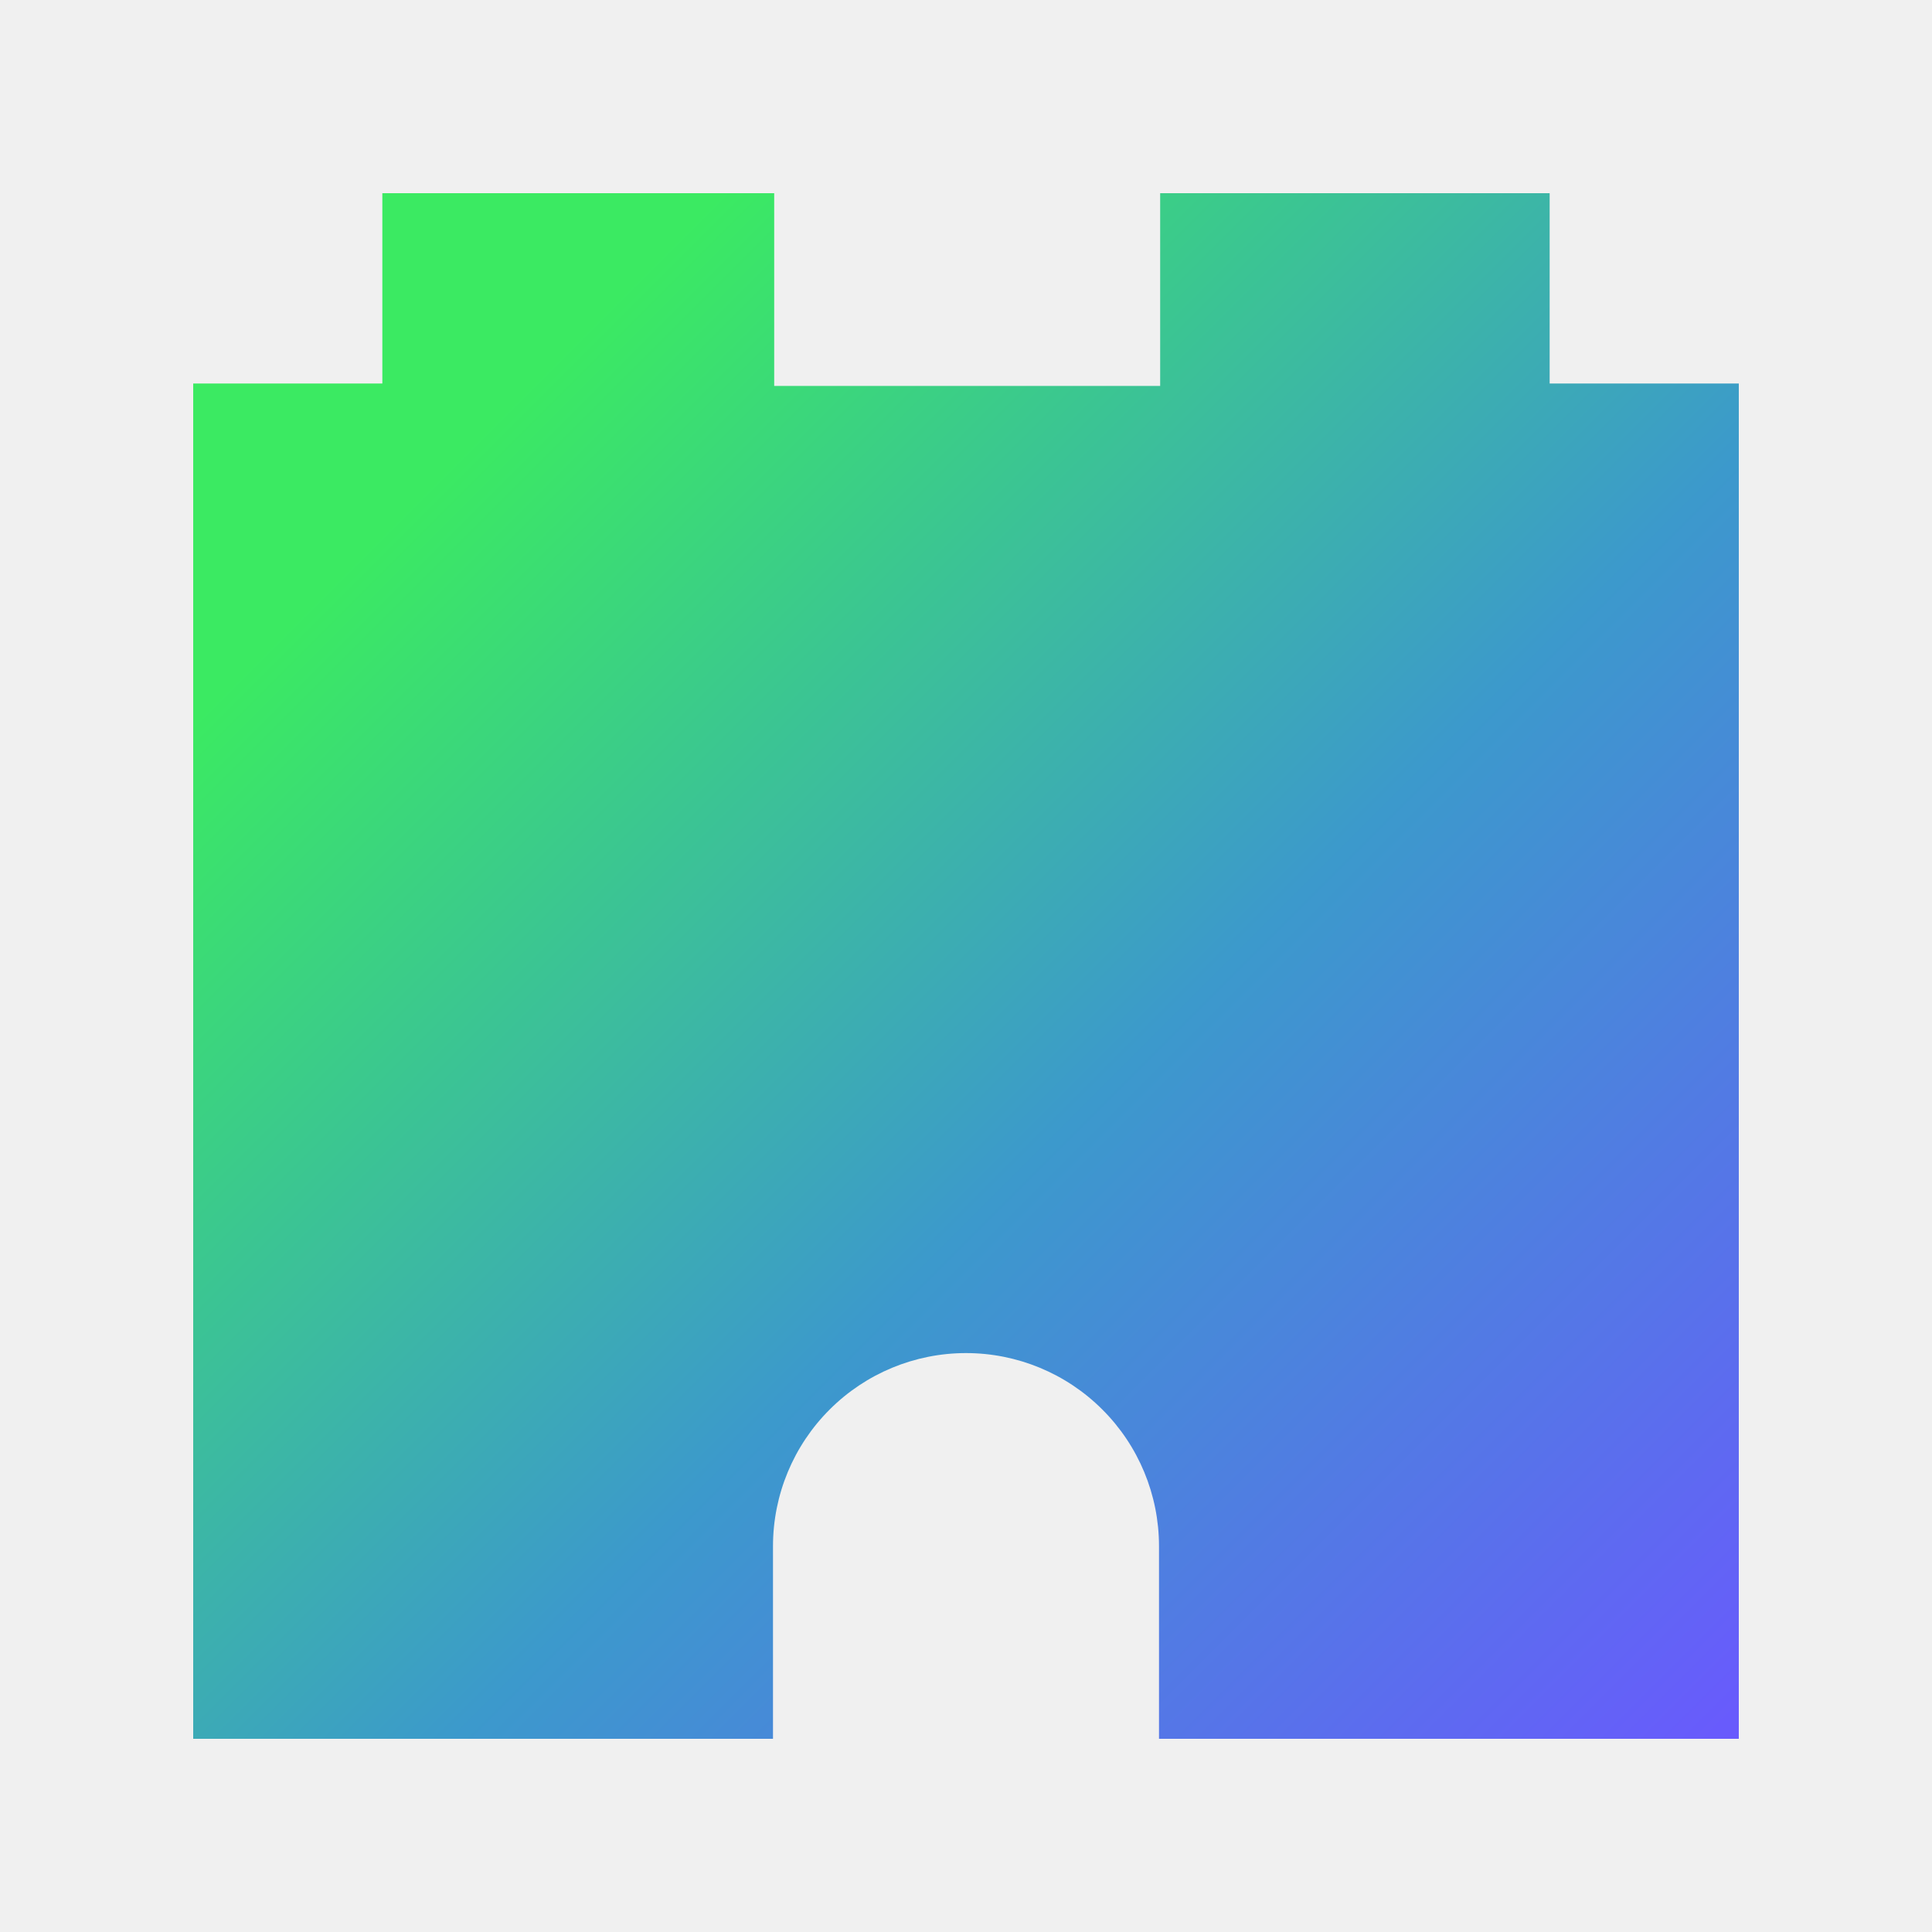
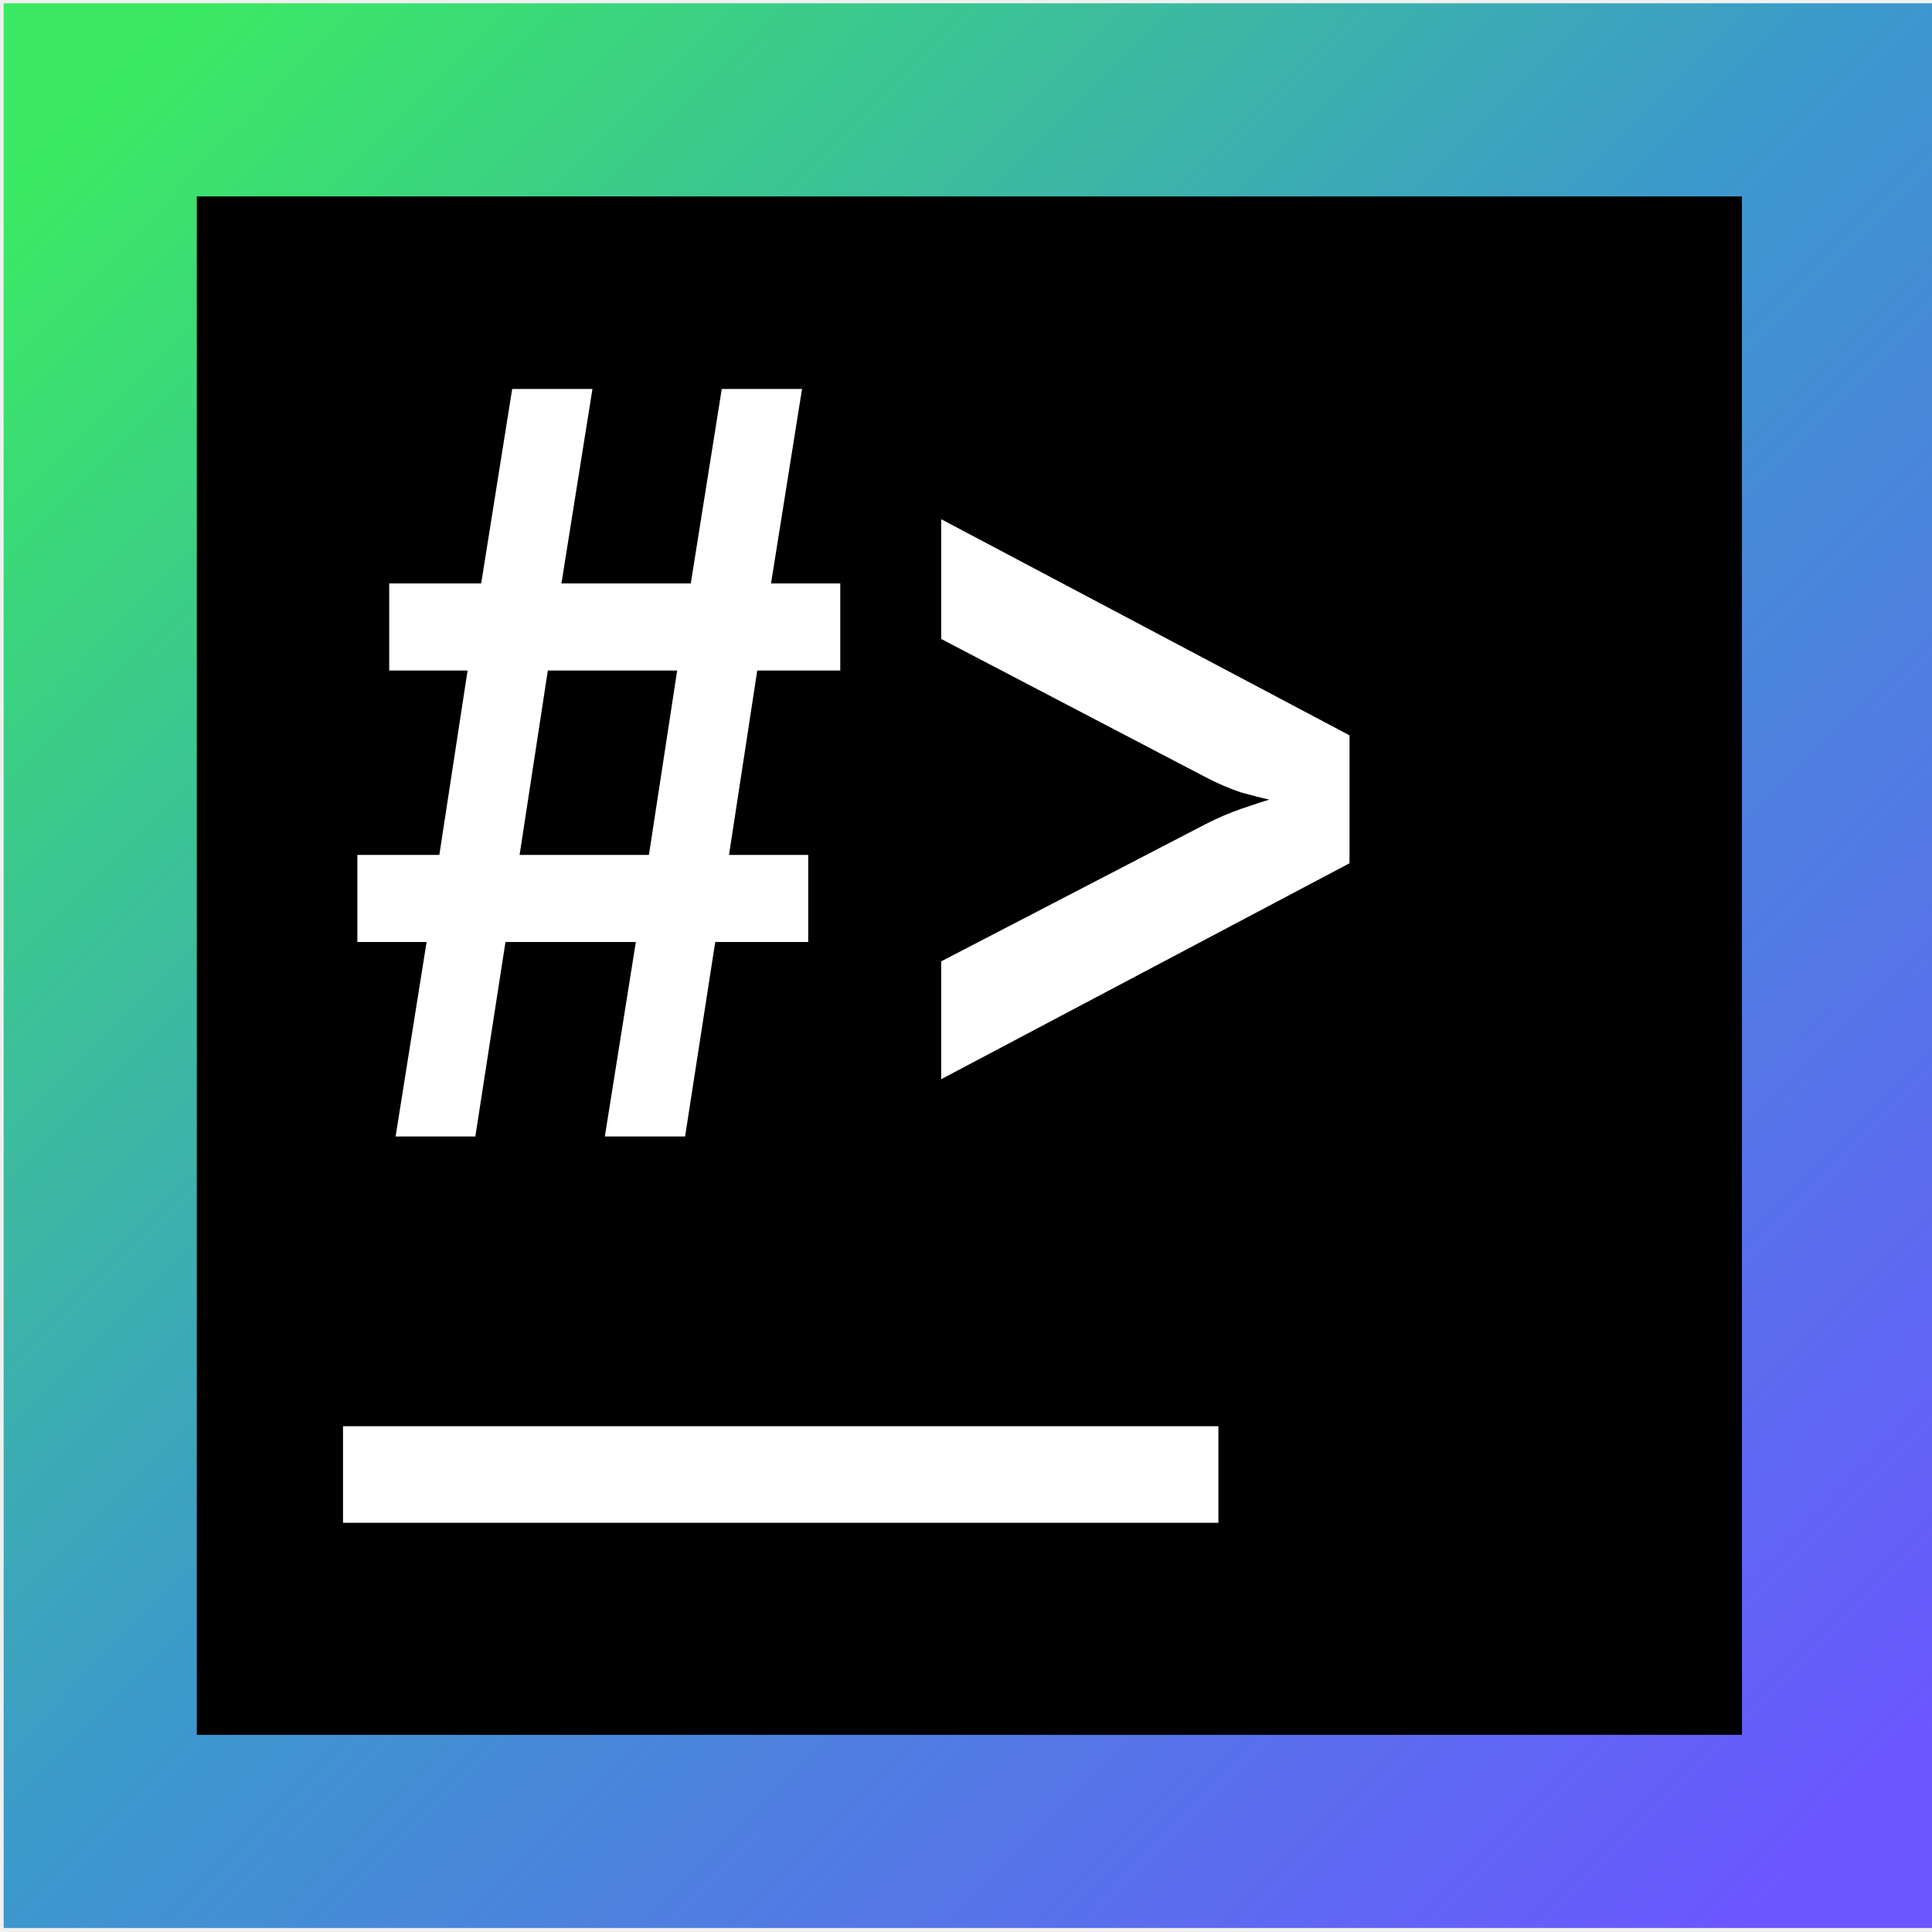
- <svg xmlns="http://www.w3.org/2000/svg" width="40" height="40" viewBox="0 0 40 40" fill="none">
-   <path d="M32.084 7.94V4H24.02V7.99H16.029V4H7.916V7.94H4V36H16.004V32.005C16.006 30.946 16.427 29.931 17.177 29.183C17.926 28.434 18.941 28.014 20 28.014C21.059 28.014 22.074 28.434 22.823 29.183C23.573 29.931 23.994 30.946 23.996 32.005V36H36V7.94H32.084Z" fill="url(#paint0_linear)" />
+ <svg xmlns="http://www.w3.org/2000/svg" width="40" height="40" version="1.1" viewBox="0 0 10.583 10.583">
  <defs>
-     <linearGradient id="paint0_linear" x1="2.942" y1="4.9" x2="37.777" y2="39.734" gradientUnits="userSpaceOnUse">
-       <stop offset="0.159" stop-color="#3BEA62" />
-       <stop offset="0.54" stop-color="#3C99CC" />
-       <stop offset="0.937" stop-color="#6B57FF" />
+     <linearGradient id="a" x1=".549" x2="10.071" y1=".547" y2="10.032" gradientUnits="userSpaceOnUse">
+       <stop stop-color="#3bea62" offset="0" />
+       <stop stop-color="#3c99cc" offset=".482" />
+       <stop stop-color="#6b57ff" offset="1" />
    </linearGradient>
  </defs>
+   <rect x=".549" y=".547" width="9.522" height="9.485" stroke="url(#a)" stroke-width="1.058" />
+   <g transform="scale(.94338 1.06)" fill="#fff" stroke-width=".25" aria-label="#&gt;">
+     <path d="m2.297 5.873 0.18-1.005h-0.402v-0.45h0.476l0.164-0.953h-0.455v-0.45h0.534l0.18-1.005h0.466l-0.18 1.005h0.751l0.18-1.005h0.466l-0.18 1.005h0.402v0.45h-0.482l-0.164 0.953h0.46v0.45h-0.54l-0.175 1.005h-0.466l0.18-1.005h-0.757l-0.175 1.005zm0.72-1.455h0.751l0.164-0.953h-0.751z" />
+     <path d="m5.465 5.577v-0.609l1.535-0.709q0.106-0.048 0.206-0.079 0.106-0.032 0.164-0.048-0.058-0.011-0.164-0.037-0.106-0.032-0.206-0.079l-1.535-0.714v-0.619l2.371 1.117v0.661z" />
+   </g>
+   <path d="m1.879 8.077h4.795" fill="#fff" stroke="#fff" stroke-width=".529" />
</svg>
